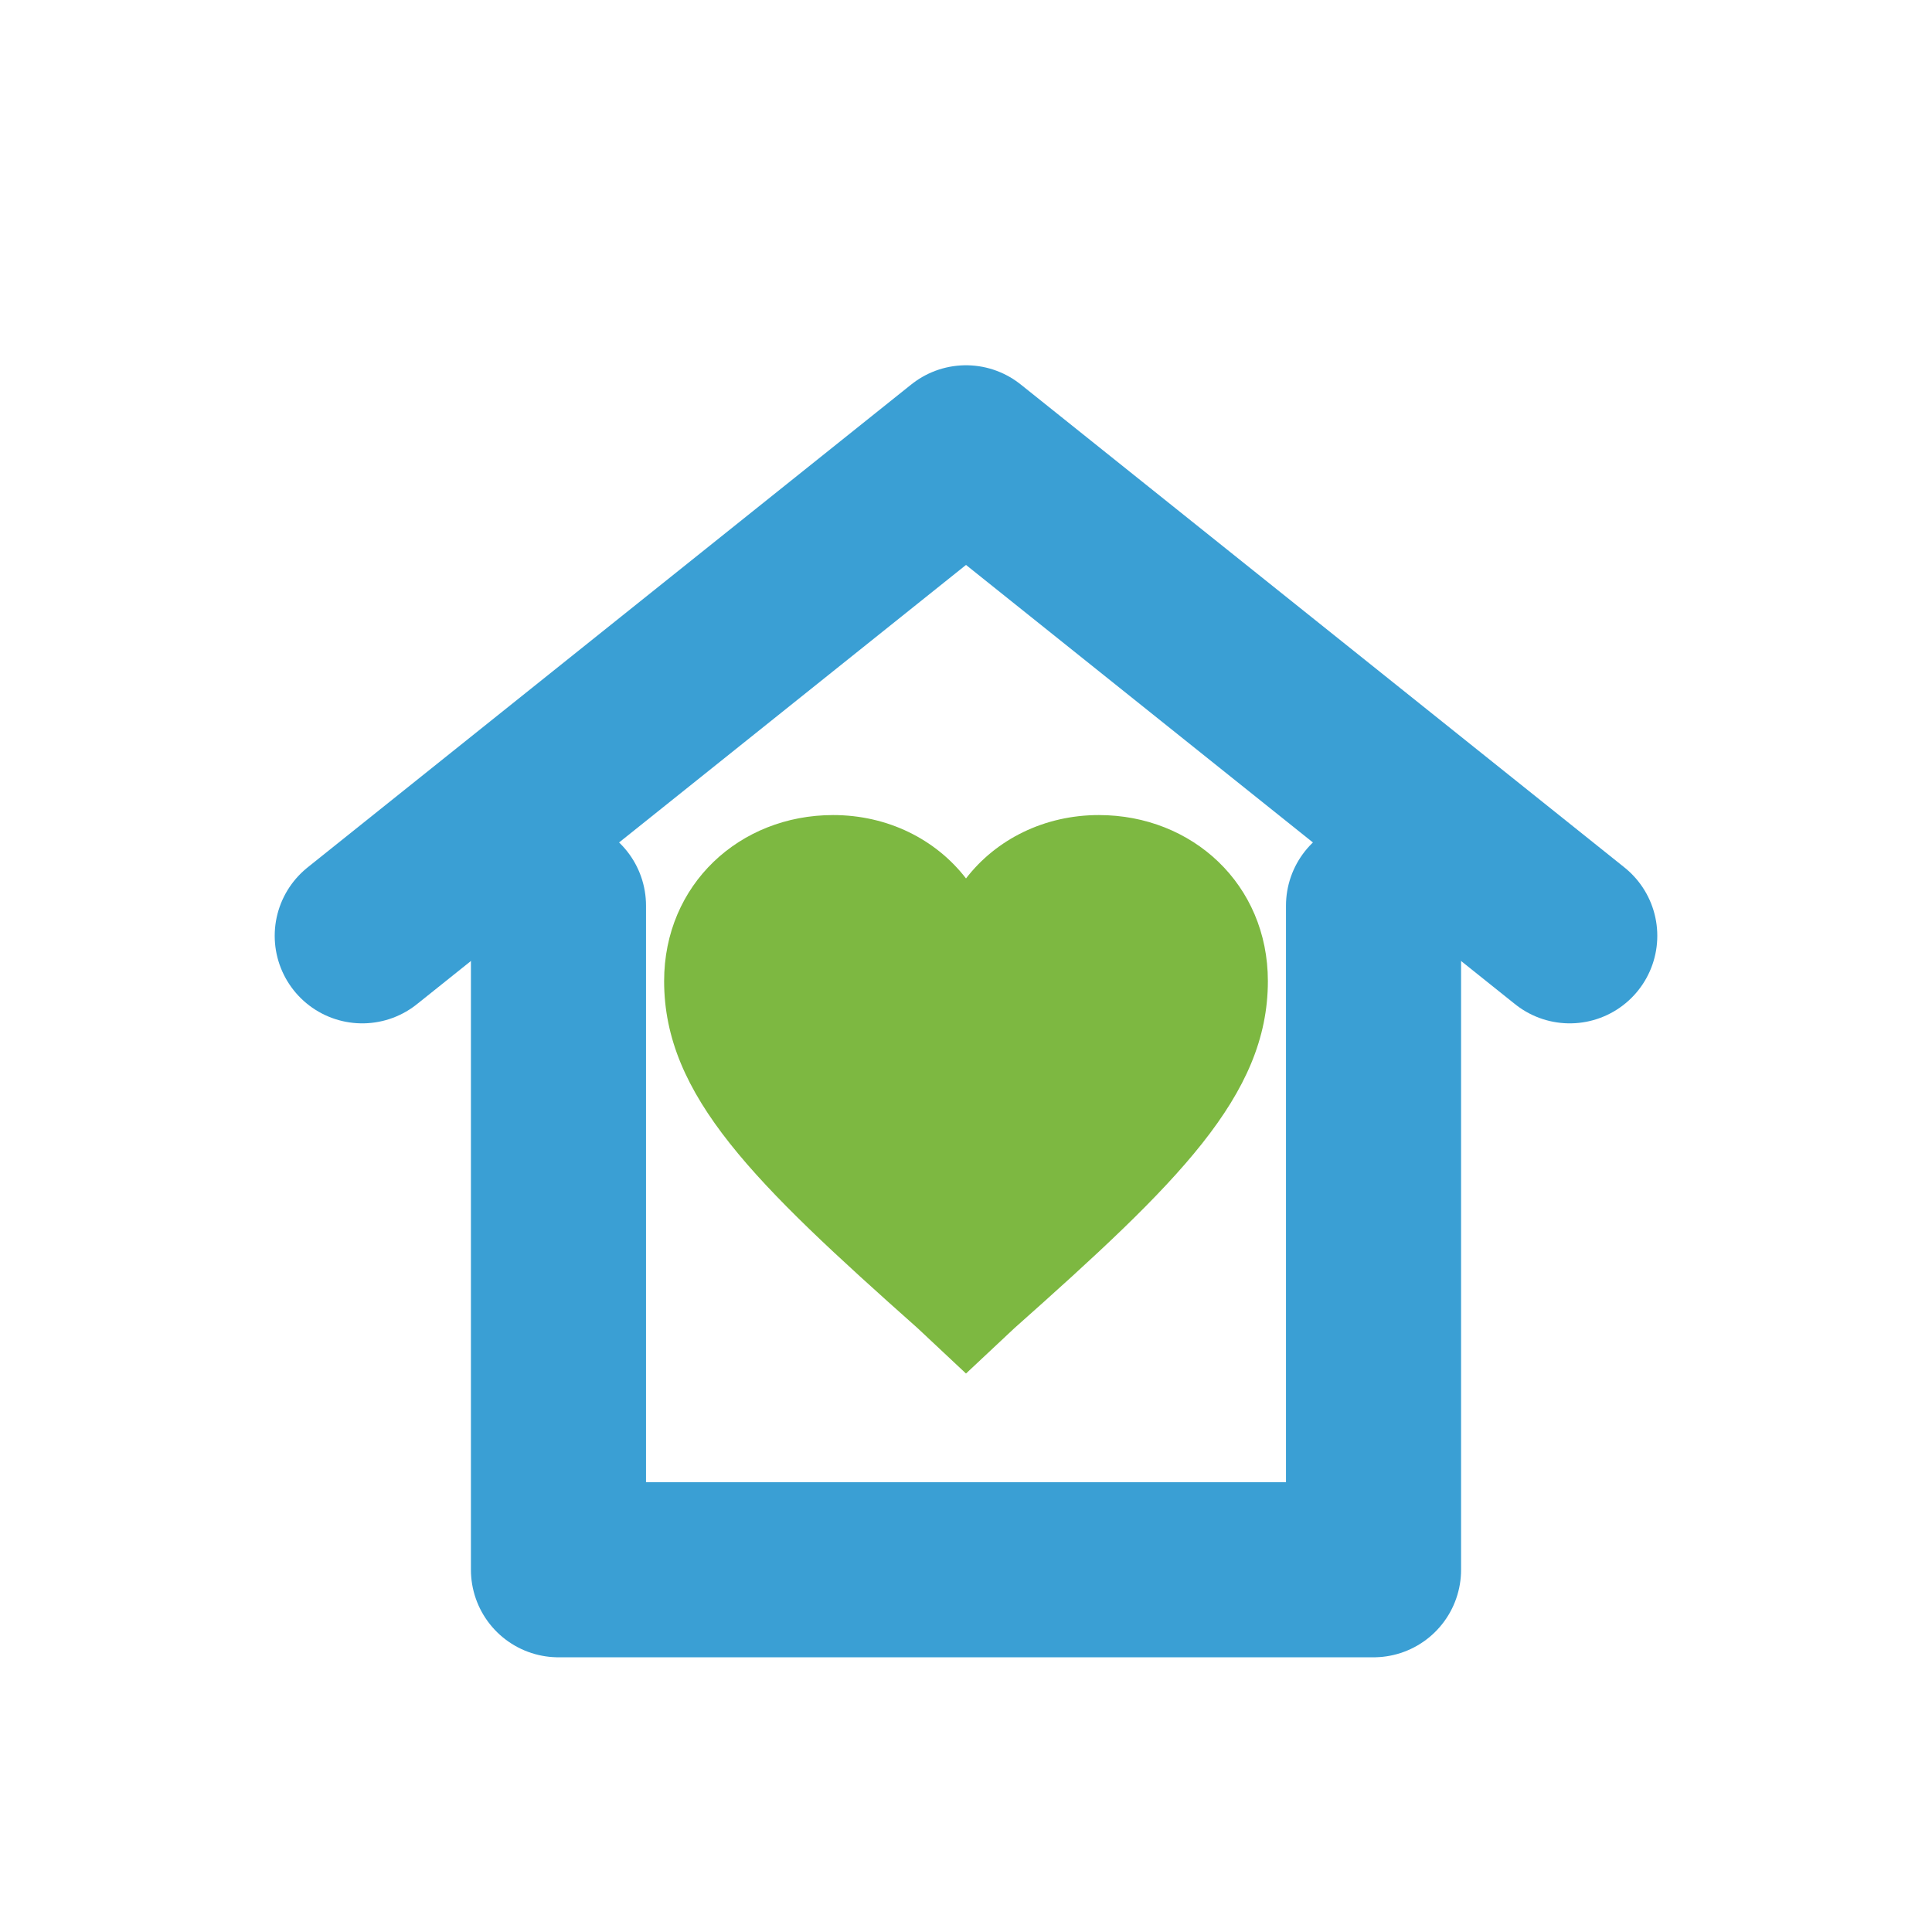
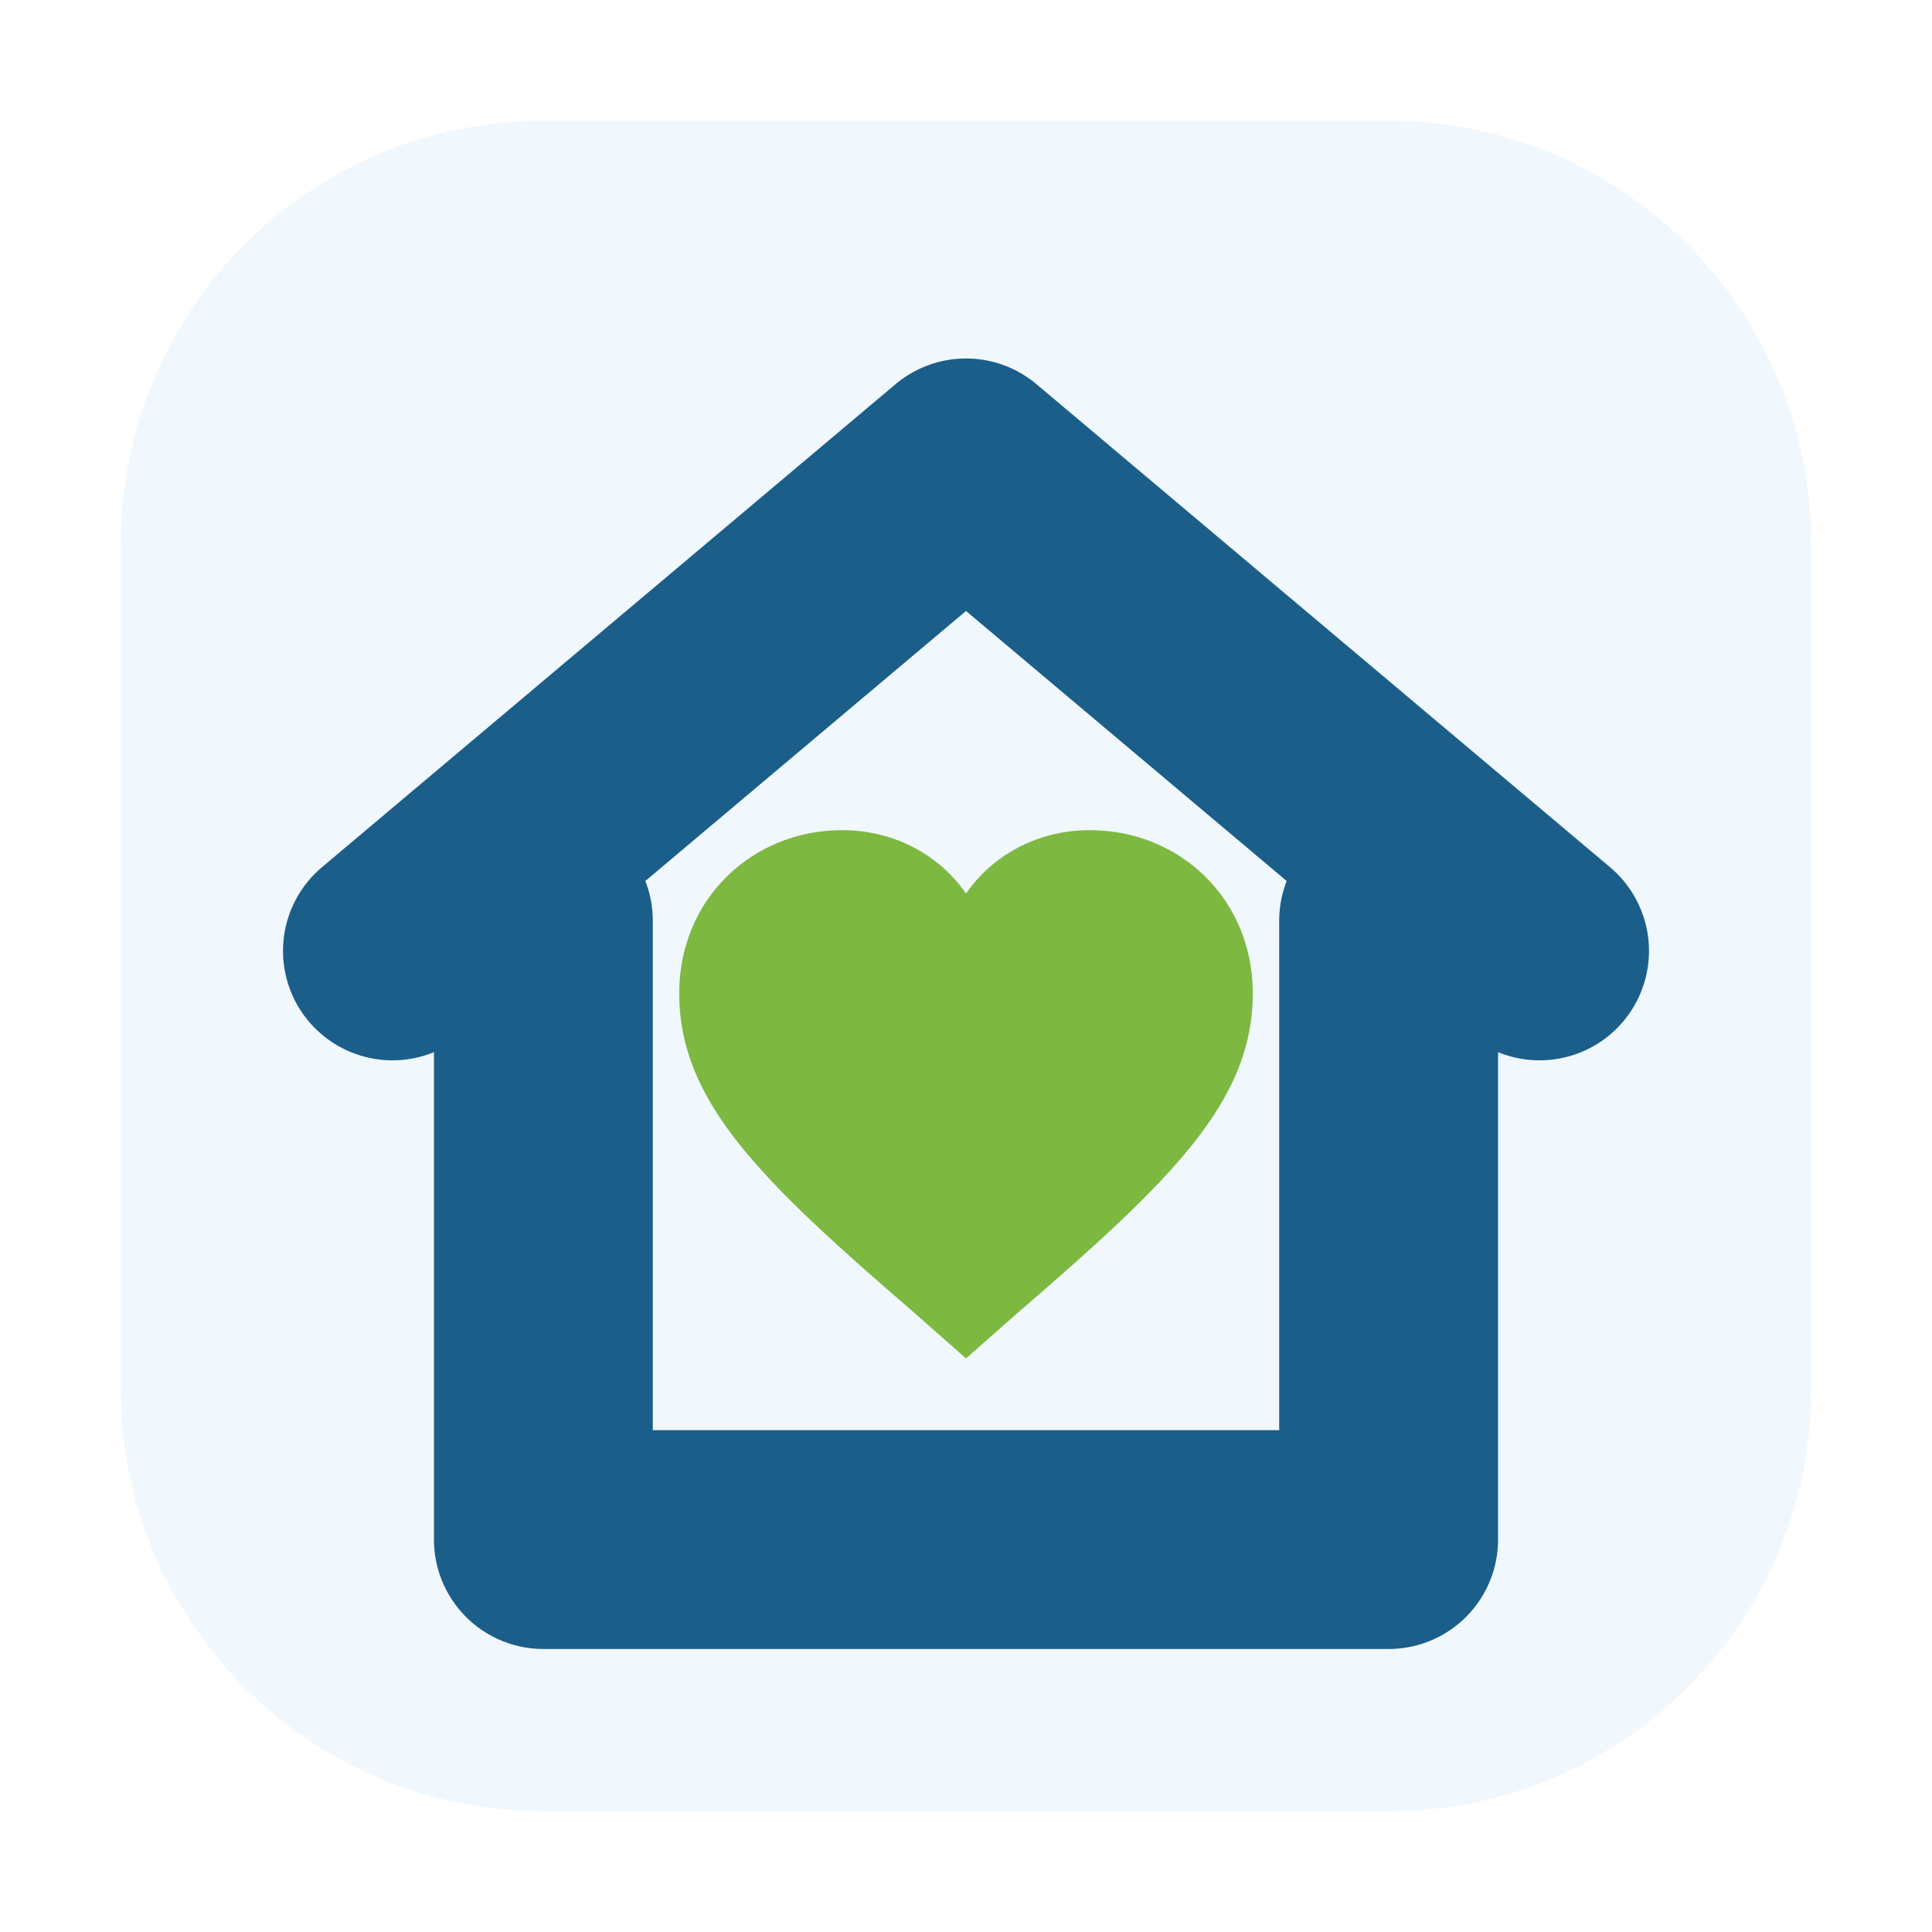
<svg xmlns="http://www.w3.org/2000/svg" viewBox="0 0 64 64">
-   <path d="M12 31 32 15l20 16" fill="none" stroke="#3A9FD4" stroke-linecap="round" stroke-linejoin="round" stroke-width="5.8" />
-   <path d="M18.5 30v22h27V30" fill="none" stroke="#3A9FD4" stroke-linecap="round" stroke-linejoin="round" stroke-width="5.8" />
-   <path d="M32 45.5 30.4 44C25 39.2 22 36.3 22 32.5c0-3.2 2.5-5.5 5.6-5.5 1.8 0 3.4.8 4.4 2.1 1-1.3 2.6-2.1 4.4-2.1 3.1 0 5.6 2.3 5.6 5.5 0 3.8-3 6.7-8.4 11.5L32 45.5Z" fill="#7DB841" />
+   <rect x="4" y="4" width="56" height="56" rx="14" fill="#F0F8FD" />
+   <path d="M13 31.5 32 15.5l19 16" fill="none" stroke="#1B5E8A" stroke-linecap="round" stroke-linejoin="round" stroke-width="7.25" />
+   <path d="M18 30.5V51h28V30.5" fill="none" stroke="#1B5E8A" stroke-linecap="round" stroke-linejoin="round" stroke-width="7.25" />
+   <path d="M32 45 30.3 43.5c-5.1-4.4-7.8-7-7.8-10.6 0-3.1 2.4-5.4 5.4-5.4 1.7 0 3.2.8 4.1 2.1.9-1.3 2.4-2.1 4.1-2.1 3 0 5.4 2.3 5.4 5.4 0 3.6-2.7 6.2-7.8 10.6L32 45Z" fill="#7DB841" />
</svg>
